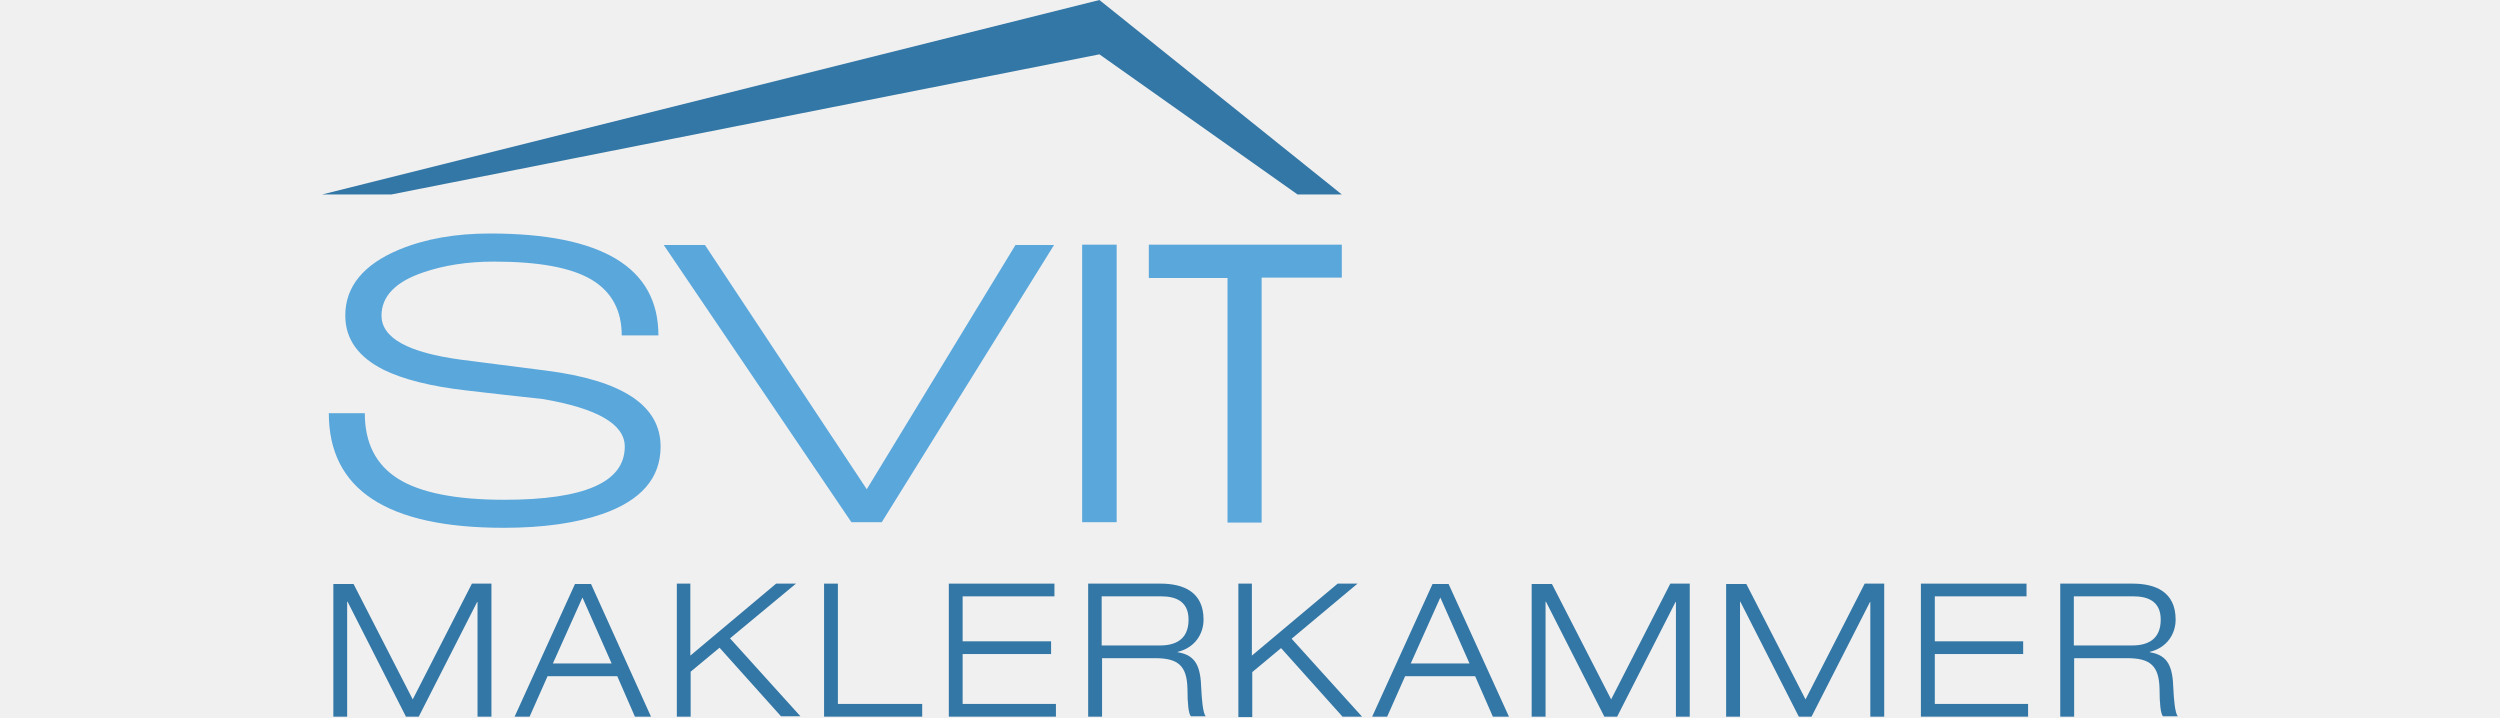
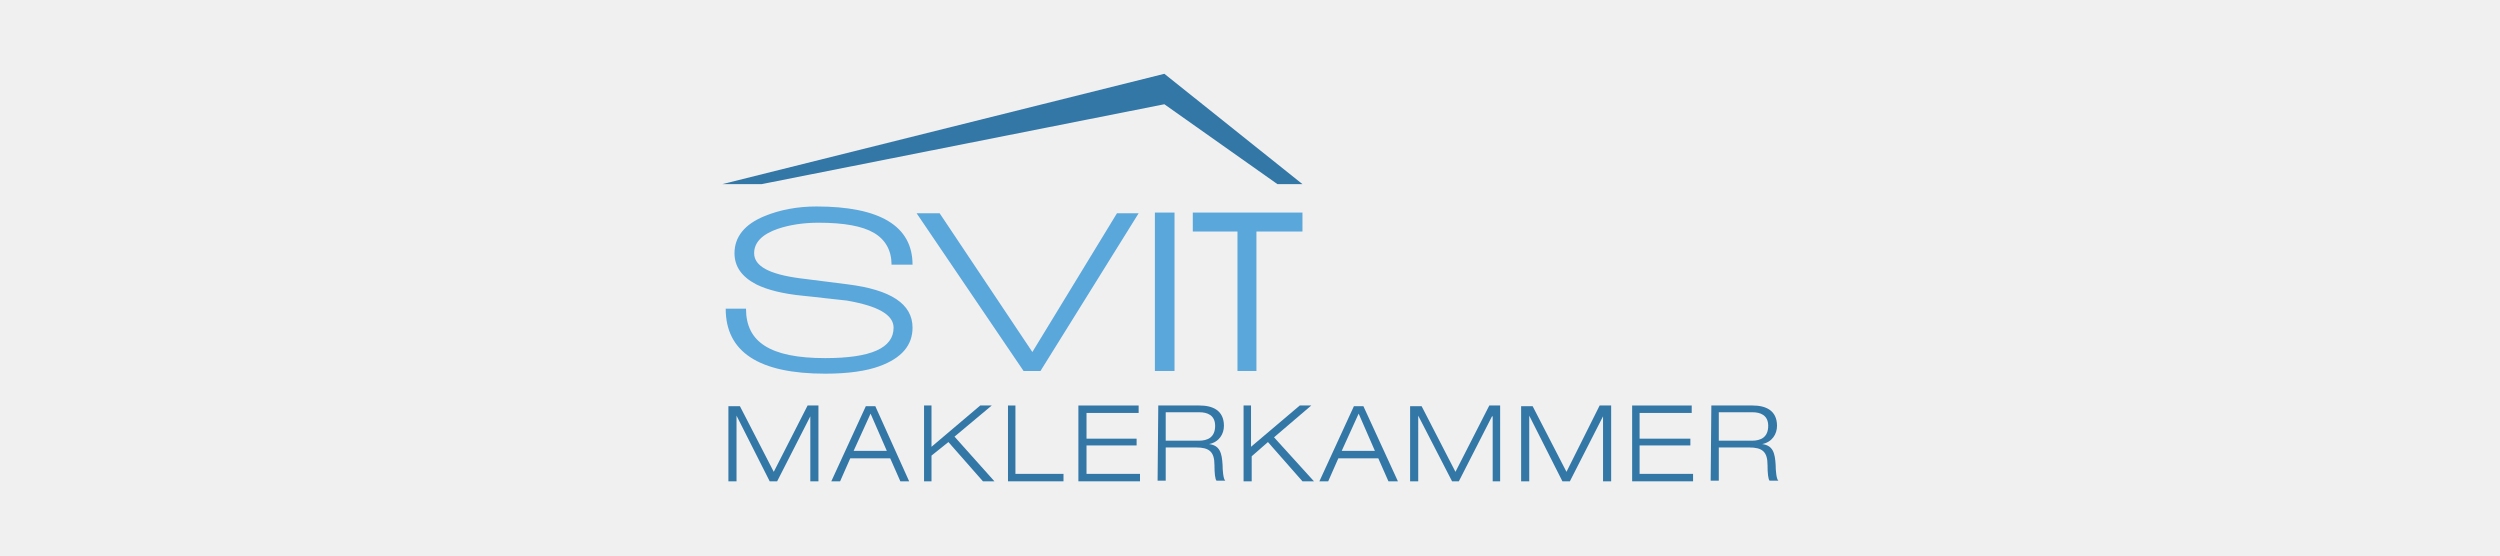
- <svg xmlns="http://www.w3.org/2000/svg" version="1.1" id="Layer_1" x="0px" y="0px" viewBox="0 0 320.24 91.85" style="enable-background:new 0 0 320.24 91.85;" xml:space="preserve">
+ <svg xmlns="http://www.w3.org/2000/svg" version="1.1" id="Layer_1" x="0px" y="0px" viewBox="0 0 369.3 82" style="enable-background:new 0 0 369.3 82;" xml:space="preserve">
  <style type="text/css">
-         .st0{fill:#67BDAB;}
-         .st1{fill:none;}
-         .st2{fill:#D22F7D;}
-         .st3{fill:#98297D;}
-         .st4{fill:#91A5D1;}
-         .st5{fill:#E59535;}
-         .st6{fill:#E6A0AA;}
-         .st7{fill:#1D1D1B;}
-         .st8{fill:#3377A6;}
-         .st9{fill:#5AA7DB;}
+         .stsvit0{fill:#00FECF;}
+         .stsvit1{fill:#FFFFFF;}
+         .stsvit2{fill:#333333;enable-background:new    ;}
+         .stsvit3{fill:#D22F7D;}
+         .stsvit4{fill:#98297D;}
+         .stsvit5{fill:#91A5D1;}
+         .stsvit6{fill:#E59535;}
+         .stsvit7{fill:#E6A0AA;}
+         .stsvit8{fill:#67BDAB;}
+         .stsvit9{fill:#3377A6;}
+         .stsvit10{fill:#5AA7DB;}
    </style>
-   <g id="Page-1">
-     <g id="SVIT_Logo_Maklerkammer_DE_rgb">
-       <g id="Group" transform="translate(3, 156)">
-         <polygon id="Path" class="st8" points="57.45,-81.24 59.95,-81.24 59.95,-64.2 58.17,-64.2 58.17,-78.89 58.12,-78.89      50.64,-64.2 49,-64.2 41.52,-78.93 41.47,-78.93 41.47,-64.2 39.7,-64.2 39.7,-81.19 42.29,-81.19 49.87,-66.41    " />
-         <path id="Shape" class="st8" d="M76.07-69.38h-8.93l-2.3,5.18h-1.92l7.73-16.99h2.06l7.68,16.99h-2.06L76.07-69.38z M71.61-79.46     l-3.79,8.45h7.53L71.61-79.46z" />
-         <polygon id="Path_00000042728836896690754610000010915529631976855220_" class="st8" points="83.65,-81.24 85.43,-81.24      85.43,-72.02 96.42,-81.24 98.96,-81.24 90.51,-74.23 99.53,-64.25 97.04,-64.25 89.17,-73.03 85.47,-69.96 85.47,-64.2      83.7,-64.2 83.7,-81.24    " />
-         <polygon id="Path_00000035530168667627043530000006800752819423592616_" class="st8" points="102.56,-81.24 104.33,-81.24      104.33,-65.83 115.13,-65.83 115.13,-64.2 102.56,-64.2    " />
-         <polygon id="Path_00000119105755960613746080000013594013134236020631_" class="st8" points="118.54,-81.24 132.07,-81.24      132.07,-79.61 120.31,-79.61 120.31,-73.85 131.64,-73.85 131.64,-72.22 120.31,-72.22 120.31,-65.83 132.26,-65.83      132.26,-64.2 118.54,-64.2    " />
-         <path id="Shape_00000121977998547337965350000006388935780217291187_" class="st8" d="M136.39-81.24h9.26     c2.88,0,5.52,1.01,5.52,4.61c0,1.82-1.1,3.6-3.31,4.13v0.05c2.4,0.38,2.93,1.92,3.02,4.7c0.05,1.06,0.19,3.17,0.58,3.5h-1.92     c-0.29-0.34-0.43-1.63-0.43-3.46c-0.05-3.02-1.2-3.98-4.13-3.98h-6.81v7.49h-1.78V-81.24L136.39-81.24z M138.16-73.32h7.44     c1.92,0,3.65-0.72,3.65-3.31c0-2.5-1.87-2.98-3.5-2.98h-7.63v6.29H138.16z" />
-         <polygon id="Path_00000118359451787325269300000010101889518268735124_" class="st8" points="155.58,-81.24 157.36,-81.24      157.36,-72.02 168.35,-81.24 170.89,-81.24 162.45,-74.18 171.47,-64.2 168.97,-64.2 161.1,-72.98 157.41,-69.91 157.41,-64.15      155.63,-64.15 155.63,-81.24    " />
-         <path id="Shape_00000067948461231183260580000007284084906009335479_" class="st8" d="M185.96-69.38h-8.97l-2.3,5.18h-1.92     l7.73-16.99h2.06l7.73,16.99h-2.06L185.96-69.38z M181.5-79.46l-3.79,8.45h7.53L181.5-79.46z" />
-         <polygon id="Path_00000041988251455840023160000006268475172849813896_" class="st8" points="210.96,-81.24 213.45,-81.24      213.45,-64.2 211.68,-64.2 211.68,-78.89 211.63,-78.89 204.15,-64.2 202.51,-64.2 195.03,-78.93 194.98,-78.93 194.98,-64.2      193.2,-64.2 193.2,-81.19 195.8,-81.19 203.38,-66.41    " />
-         <polygon id="Path_00000030460054038004654860000013730293262409178265_" class="st8" points="235.86,-81.24 238.36,-81.24      238.36,-64.2 236.58,-64.2 236.58,-78.89 236.54,-78.89 229.05,-64.2 227.42,-64.2 219.93,-78.93 219.89,-78.93 219.89,-64.2      218.11,-64.2 218.11,-81.19 220.7,-81.19 228.28,-66.41    " />
-         <polygon id="Path_00000060012968543923921370000004762418557213472900_" class="st8" points="243.06,-81.24 256.59,-81.24      256.59,-79.61 244.84,-79.61 244.84,-73.85 256.16,-73.85 256.16,-72.22 244.84,-72.22 244.84,-65.83 256.79,-65.83      256.79,-64.2 243.06,-64.2    " />
-         <path id="Shape_00000012440175543003624370000012823061636237450924_" class="st8" d="M260.91-81.24h9.26     c2.88,0,5.52,1.01,5.52,4.61c0,1.82-1.1,3.6-3.31,4.13v0.05c2.4,0.38,2.93,1.92,3.02,4.7c0.05,1.06,0.19,3.17,0.58,3.5h-1.92     c-0.29-0.34-0.43-1.63-0.43-3.46c-0.05-3.02-1.2-3.98-4.13-3.98h-6.81v7.49h-1.78V-81.24L260.91-81.24z M262.69-73.32h7.44     c1.92,0,3.65-0.72,3.65-3.31c0-2.5-1.87-2.98-3.5-2.98h-7.63v6.29H262.69z" />
+   <g id="Page-1_1_">
+     <g id="SVIT_Logo_Maklerkammer_DE_rgb_1_">
+       <g id="Group_1_" transform="translate(3, 156)">
+         <polygon id="Path_13_" class="stsvit9" points="116.3,-96.1 117.9,-96.1 117.9,-84.9 116.7,-84.9 116.7,-94.5 116.7,-94.5      111.8,-84.9 110.7,-84.9 105.8,-94.6 105.8,-94.6 105.8,-84.9 104.6,-84.9 104.6,-96 106.3,-96 111.3,-86.3    " />
+         <path id="Shape_4_" class="stsvit9" d="M128.5-88.3h-5.9l-1.5,3.4h-1.3l5.1-11.1h1.4l5,11.1H130L128.5-88.3z M125.6-94.9l-2.5,5.5     h4.9L125.6-94.9z" />
+         <polygon id="Path_12_" class="stsvit9" points="133.5,-96.1 134.6,-96.1 134.6,-90 141.8,-96.1 143.5,-96.1 138,-91.5 143.9,-84.9      142.2,-84.9 137.1,-90.7 134.6,-88.7 134.6,-84.9 133.5,-84.9 133.5,-96.1    " />
+         <polygon id="Path_11_" class="stsvit9" points="145.9,-96.1 147,-96.1 147,-86 154.1,-86 154.1,-84.9 145.9,-84.9    " />
+         <polygon id="Path_10_" class="stsvit9" points="156.3,-96.1 165.2,-96.1 165.2,-95 157.5,-95 157.5,-91.2 164.9,-91.2 164.9,-90.2      157.5,-90.2 157.5,-86 165.4,-86 165.4,-84.9 156.3,-84.9    " />
+         <path id="Shape_3_" class="stsvit9" d="M168.1-96.1h6.1c1.9,0,3.6,0.7,3.6,3c0,1.2-0.7,2.4-2.2,2.7v0c1.6,0.2,1.9,1.3,2,3.1     c0,0.7,0.1,2.1,0.4,2.3h-1.3c-0.2-0.2-0.3-1.1-0.3-2.3c0-2-0.8-2.6-2.7-2.6h-4.5v4.9h-1.2L168.1-96.1L168.1-96.1z M169.2-90.9     h4.9c1.3,0,2.4-0.5,2.4-2.2c0-1.6-1.2-2-2.3-2h-5L169.2-90.9L169.2-90.9z" />
+         <polygon id="Path_9_" class="stsvit9" points="180.7,-96.1 181.8,-96.1 181.8,-90 189,-96.1 190.7,-96.1 185.2,-91.4 191.1,-84.9      189.4,-84.9 184.3,-90.7 181.9,-88.6 181.9,-84.9 180.7,-84.9 180.7,-96.1    " />
+         <path id="Shape_2_" class="stsvit9" d="M200.6-88.3h-5.9l-1.5,3.4h-1.3L197-96h1.4l5.1,11.1h-1.4L200.6-88.3z M197.7-94.9l-2.5,5.5     h4.9L197.7-94.9z" />
+         <polygon id="Path_8_" class="stsvit9" points="217,-96.1 218.6,-96.1 218.6,-84.9 217.5,-84.9 217.5,-94.5 217.4,-94.5 212.5,-84.9      211.5,-84.9 206.5,-94.6 206.5,-94.6 206.5,-84.9 205.3,-84.9 205.3,-96 207,-96 212,-86.3    " />
+         <polygon id="Path_7_" class="stsvit9" points="233.3,-96.1 235,-96.1 235,-84.9 233.8,-84.9 233.8,-94.5 233.8,-94.5 228.9,-84.9      227.8,-84.9 222.9,-94.6 222.9,-94.6 222.9,-84.9 221.7,-84.9 221.7,-96 223.4,-96 228.4,-86.3    " />
+         <polygon id="Path_6_" class="stsvit9" points="238.1,-96.1 246.9,-96.1 246.9,-95 239.2,-95 239.2,-91.2 246.7,-91.2 246.7,-90.2      239.2,-90.2 239.2,-86 247.1,-86 247.1,-84.9 238.1,-84.9    " />
+         <path id="Shape_1_" class="stsvit9" d="M249.8-96.1h6.1c1.9,0,3.6,0.7,3.6,3c0,1.2-0.7,2.4-2.2,2.7v0c1.6,0.2,1.9,1.3,2,3.1     c0,0.7,0.1,2.1,0.4,2.3h-1.3c-0.2-0.2-0.3-1.1-0.3-2.3c0-2-0.8-2.6-2.7-2.6h-4.5v4.9h-1.2L249.8-96.1L249.8-96.1z M250.9-90.9     h4.9c1.3,0,2.4-0.5,2.4-2.2c0-1.6-1.2-2-2.3-2h-5L250.9-90.9L250.9-90.9z" />
      </g>
-       <path id="Path_00000026157437515089229130000015841089740563507615_" class="st9" d="M64.53,67.61    c-14.97,0-22.41-4.89-22.41-14.68h4.61c0,3.84,1.44,6.62,4.27,8.4c2.83,1.78,7.39,2.69,13.58,2.69c10.32,0,15.45-2.26,15.45-6.81    c0-2.88-3.5-4.89-10.46-6.09c-3.22-0.34-6.48-0.72-9.79-1.1c-4.65-0.53-8.16-1.44-10.61-2.64c-3.26-1.63-4.94-3.93-4.94-6.96    c0-3.69,2.3-6.53,6.91-8.45c3.36-1.39,7.25-2.06,11.61-2.06c14.4,0,21.59,4.37,21.59,13.05h-4.7c0-3.22-1.3-5.61-3.89-7.15    c-2.59-1.54-6.77-2.3-12.48-2.3c-3.41,0-6.43,0.48-9.07,1.39c-3.55,1.2-5.33,3.07-5.33,5.52c0,2.88,3.41,4.75,10.22,5.66    l10.85,1.39c9.79,1.25,14.68,4.46,14.68,9.74c0,4.03-2.5,6.91-7.49,8.64C73.84,66.99,69.62,67.61,64.53,67.61z" />
-       <polygon id="Path_00000168800305152054256360000010755241330576031655_" class="st9" points="112.95,66.89 109.06,66.89     85.02,31.38 90.3,31.38 111.03,62.67 130.08,31.38 135.02,31.38   " />
-       <polygon id="Path_00000168078636659721795950000003795095443589684109_" class="st9" points="138.62,66.89 138.62,31.34     143.04,31.34 143.04,66.89   " />
-       <polygon id="Path_00000163065175078025860730000010766503368510444686_" class="st9" points="161.61,35.61 161.61,66.94     157.24,66.94 157.24,35.61 147.16,35.61 147.16,31.34 171.88,31.34 171.88,35.56 161.61,35.56   " />
-       <polygon id="Path_00000101071682373262065510000000085164272043539858_" class="st8" points="140.83,0 140.83,0 41.26,24.91     50.13,24.91 140.83,6.96 140.83,6.96 166.21,24.91 171.88,24.91   " />
+       <path id="Path_5_" class="stsvit10" d="M121.9,55.2c-9.8,0-14.7-3.2-14.7-9.6h3c0,2.5,0.9,4.3,2.8,5.5c1.9,1.2,4.8,1.8,8.9,1.8    c6.8,0,10.1-1.5,10.1-4.5c0-1.9-2.3-3.2-6.9-4c-2.1-0.2-4.3-0.5-6.4-0.7c-3.1-0.3-5.4-0.9-7-1.7c-2.1-1.1-3.2-2.6-3.2-4.6    c0-2.4,1.5-4.3,4.5-5.5c2.2-0.9,4.8-1.4,7.6-1.4c9.4,0,14.2,2.9,14.2,8.6h-3.1c0-2.1-0.9-3.7-2.6-4.7s-4.4-1.5-8.2-1.5    c-2.2,0-4.2,0.3-6,0.9c-2.3,0.8-3.5,2-3.5,3.6c0,1.9,2.2,3.1,6.7,3.7l7.1,0.9c6.4,0.8,9.6,2.9,9.6,6.4c0,2.6-1.6,4.5-4.9,5.7    C128,54.8,125.3,55.2,121.9,55.2z" />
+       <polygon id="Path_4_" class="stsvit10" points="153.7,54.8 151.2,54.8 135.4,31.5 138.8,31.5 152.5,52 165,31.5 168.2,31.5   " />
+       <polygon id="Path_3_" class="stsvit10" points="170.6,54.8 170.6,31.4 173.5,31.4 173.5,54.8   " />
+       <polygon id="Path_2_" class="stsvit10" points="185.6,34.2 185.6,54.8 182.8,54.8 182.8,34.2 176.2,34.2 176.2,31.4 192.4,31.4     192.4,34.2 185.6,34.2   " />
+       <polygon id="Path_1_" class="stsvit9" points="172,10.9 172,10.9 106.7,27.2 112.5,27.2 172,15.4 172,15.4 188.7,27.2 192.4,27.2       " />
    </g>
  </g>
</svg>
